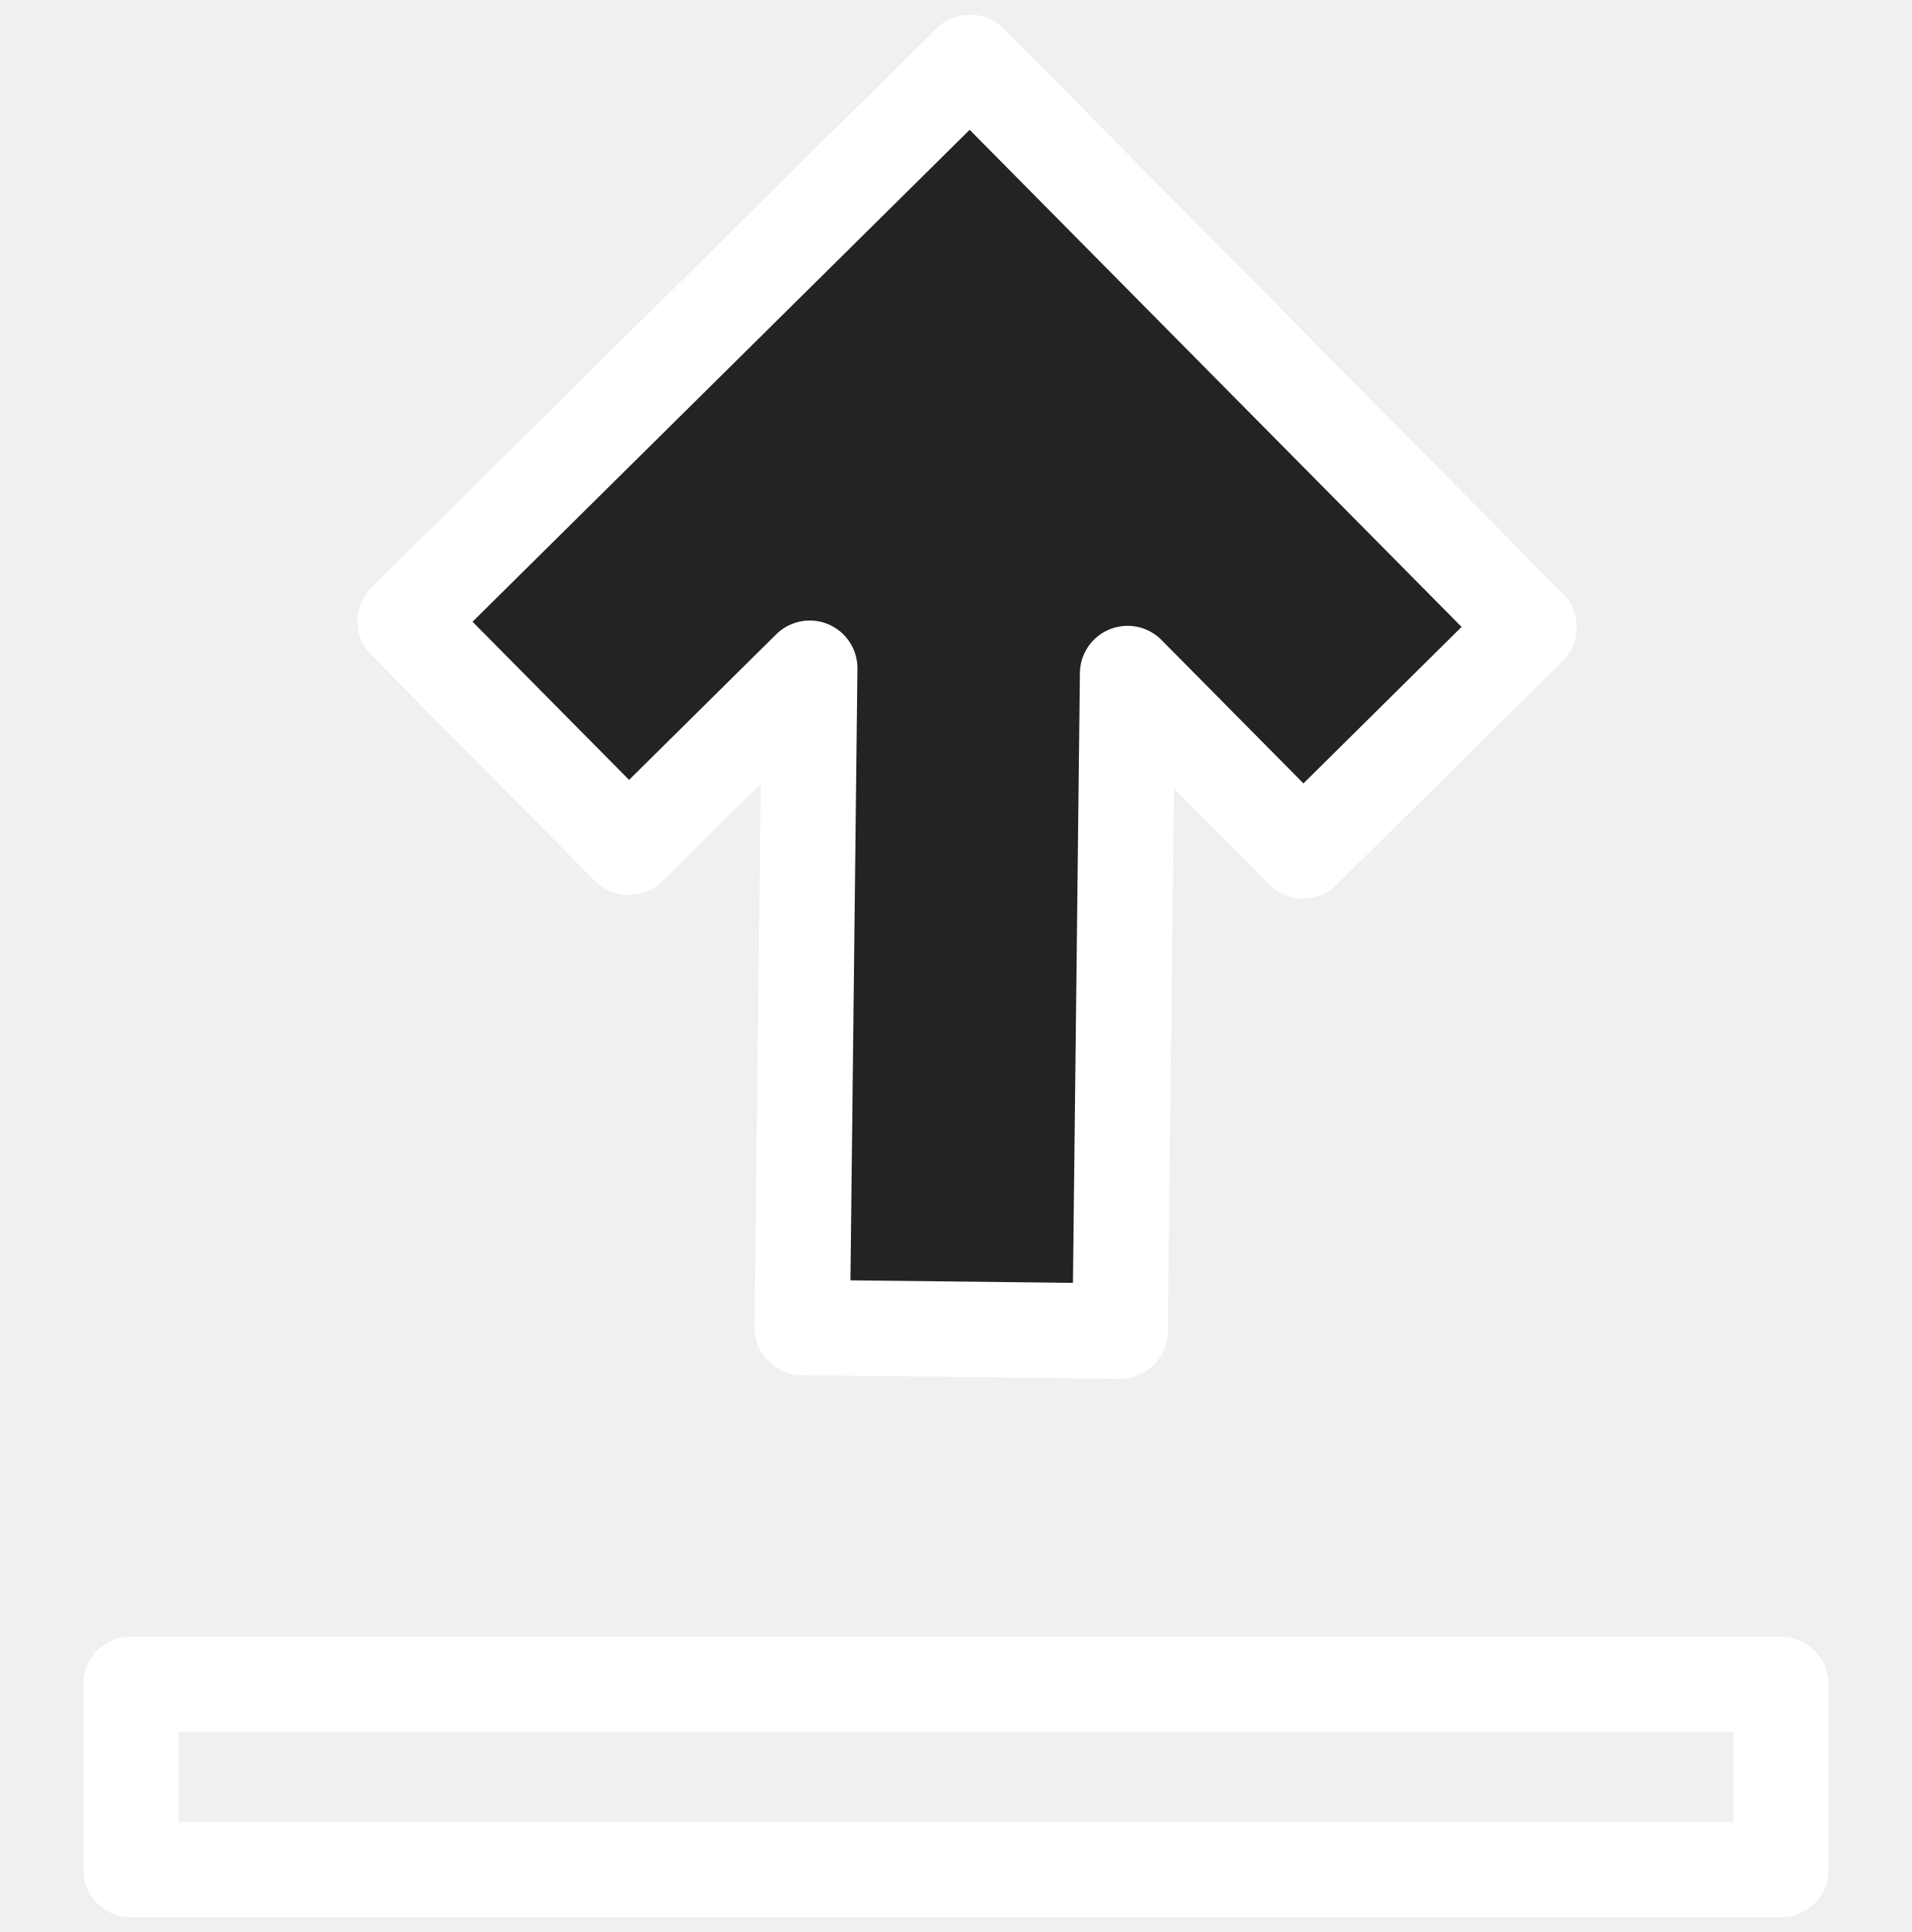
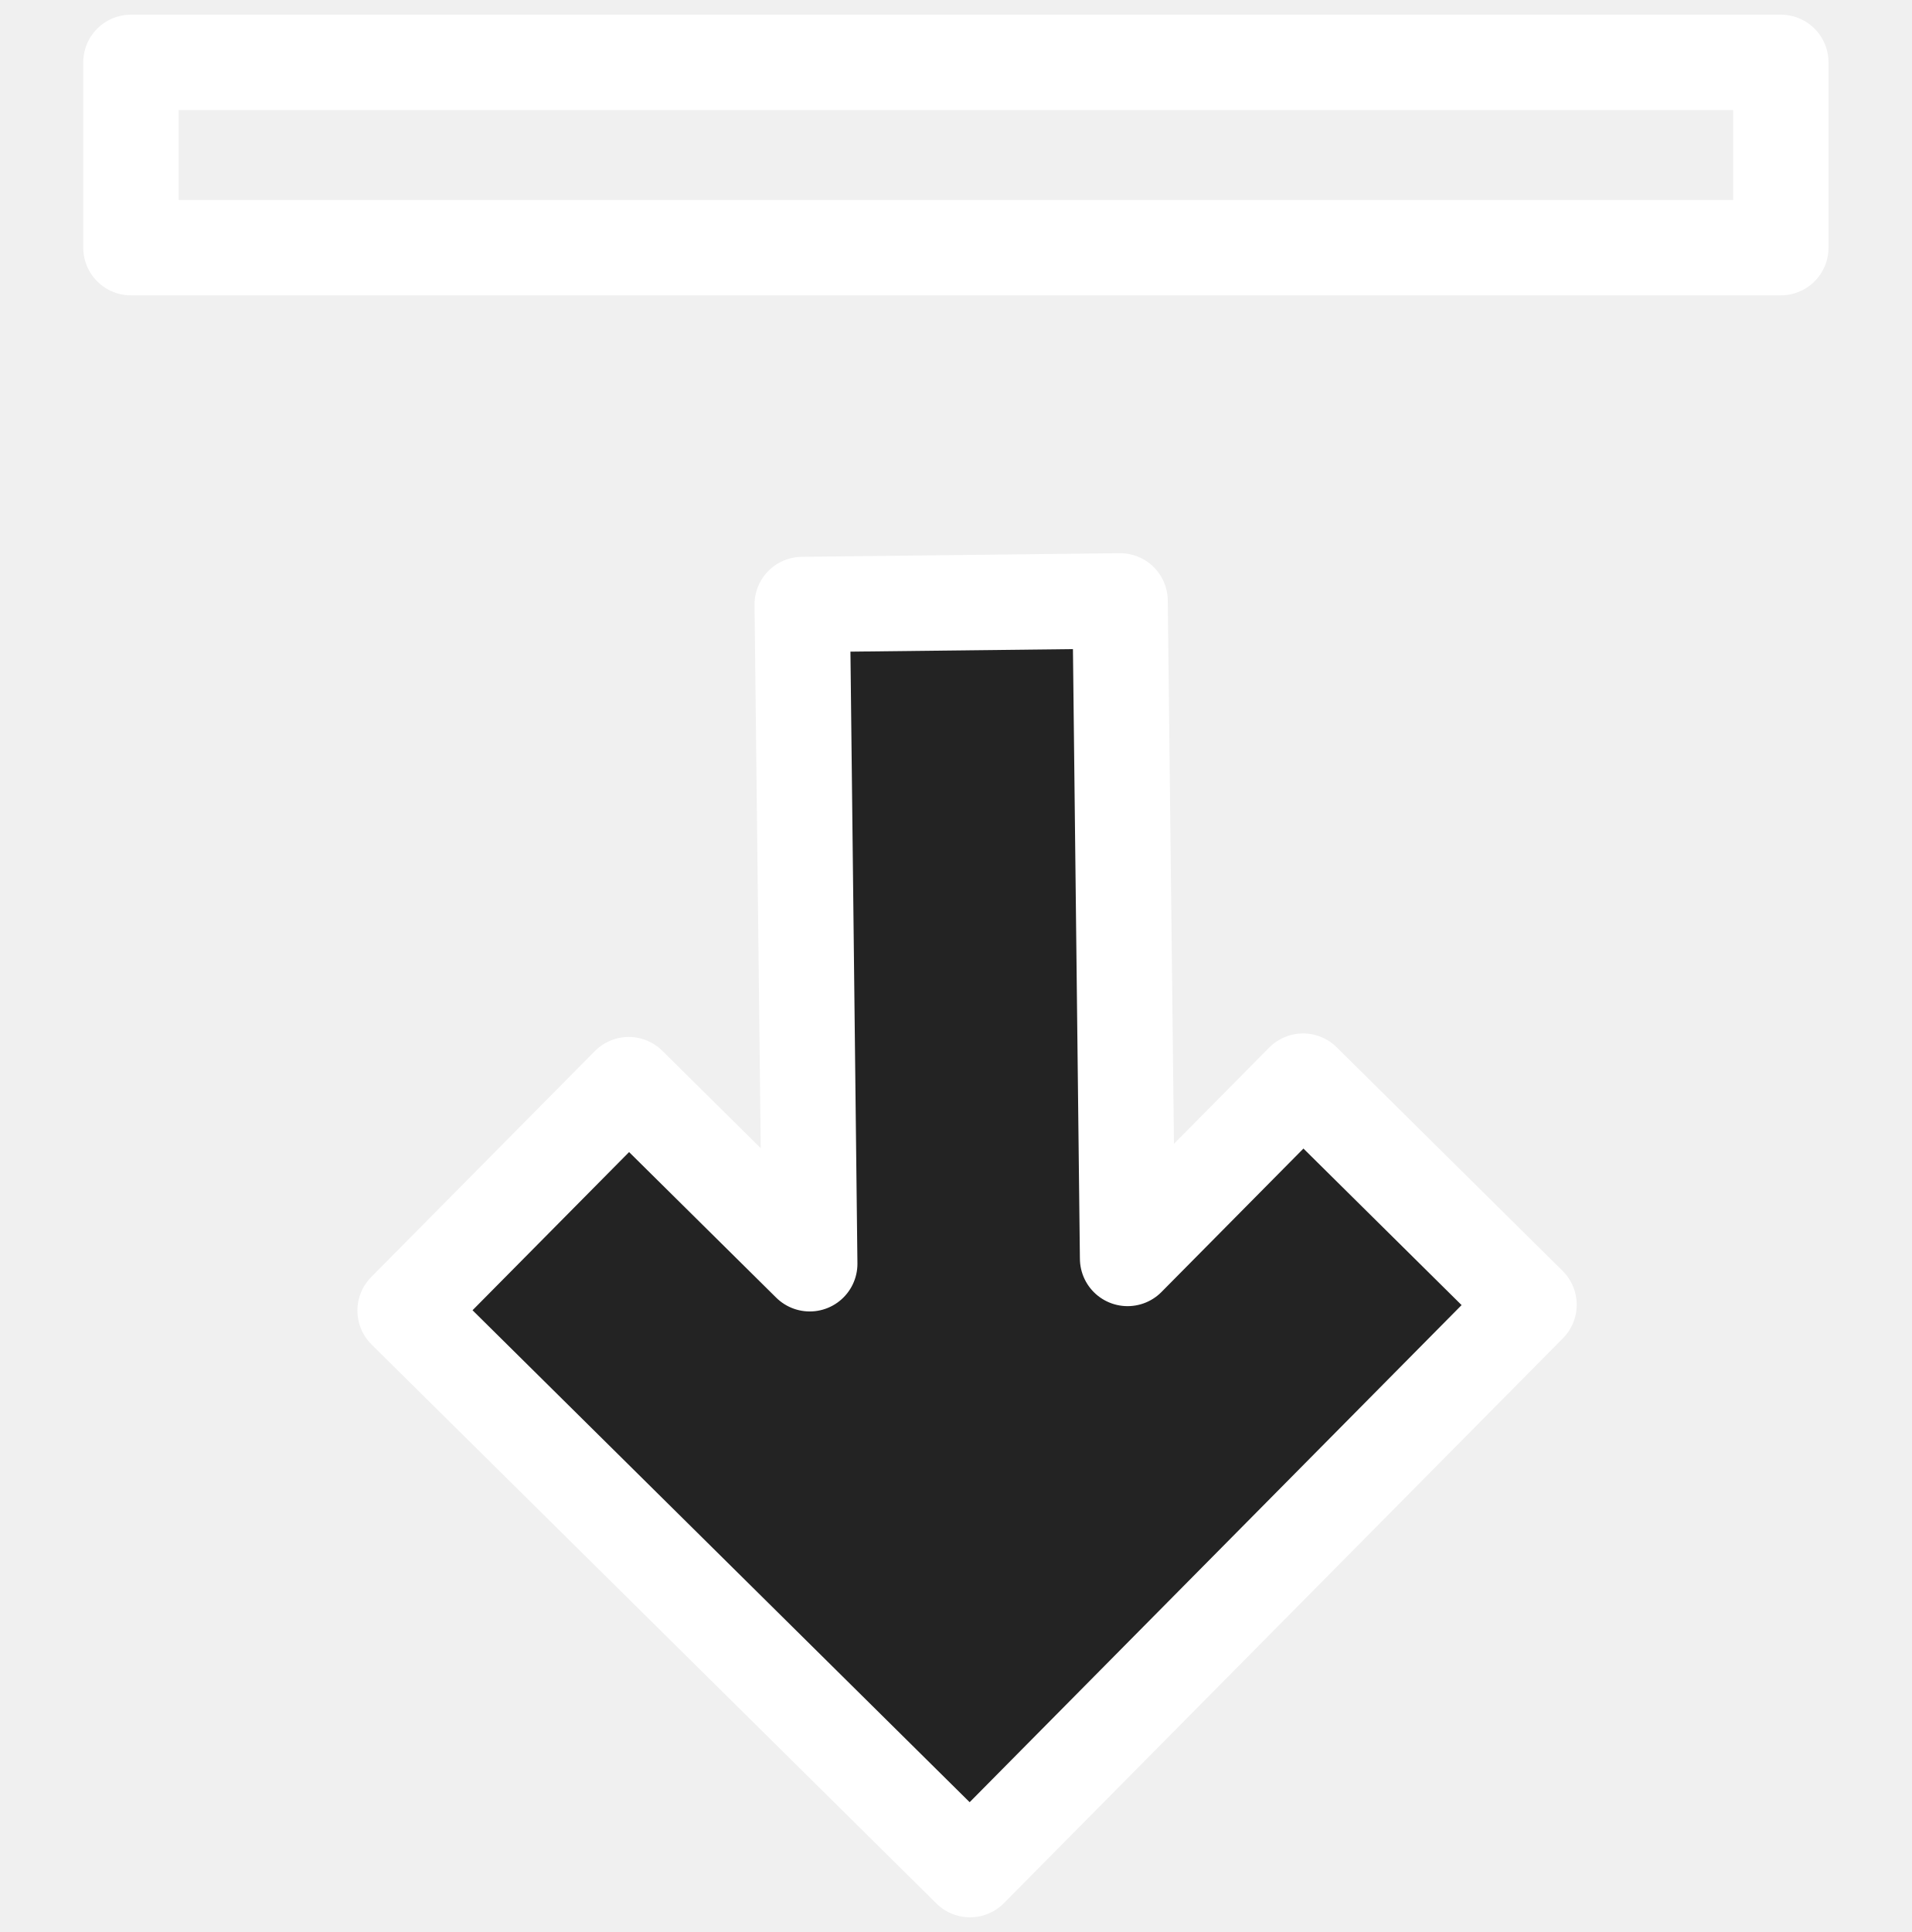
<svg xmlns="http://www.w3.org/2000/svg" width="60.138" height="60.777" viewBox="0 0 60.138 60.777" id="svg4160" version="1.1">
  <defs id="defs4162" />
  <g id="layer2" style="display:inline" transform="translate(-3.532845,2.263642)">
-     <g transform="translate(-6.398314,-13.39926)" id="g37">
+     <g transform="translate(-6.398314,-16.07783)" id="g37">
      <path id="rect4760-8" d="m 22.796,16.619 3.212,-1.25 3.212,1.25 v 47.688 l -3.212,0.893 -3.212,-0.893 z" style="fill:none;fill-opacity:1;stroke:#ffffff;stroke-width:0;stroke-linecap:round;stroke-linejoin:round;stroke-miterlimit:4;stroke-dasharray:none;stroke-opacity:1" />
-       <rect y="64.121" x="14.05" height="5.829" width="51.9" id="rect7837" style="fill:none;fill-opacity:1;fill-rule:nonzero;stroke:#ffffff;stroke-width:3;stroke-linecap:round;stroke-linejoin:round;stroke-miterlimit:4;stroke-dasharray:none;stroke-opacity:1" />
-       <path id="path7561-4" d="M 58.029,30.868 40.444,13.098 22.674,30.683 l 7.035,7.108 5.694,-5.635 -0.237,20.739 9.999,0.114 0.236,-20.686 5.521,5.579 z" style="fill:#232323;fill-opacity:1;fill-rule:evenodd;stroke:#FFFFFF;stroke-width:3;stroke-linecap:butt;stroke-linejoin:round;stroke-miterlimit:4;stroke-dasharray:none;stroke-opacity:1" />
+       <rect transform="scale(1,-1)" y="-21.605" x="14.05" height="5.829" width="51.9" id="rect7837" style="fill:none;fill-opacity:1;fill-rule:nonzero;stroke:#ffffff;stroke-width:3;stroke-linecap:round;stroke-linejoin:round;stroke-miterlimit:4;stroke-dasharray:none;stroke-opacity:1" />
+       <path id="path7561-4-3" d="M 58.029,54.859 40.444,72.629 22.674,55.043 l 7.035,-7.108 5.694,5.635 -0.237,-20.739 9.999,-0.114 0.236,20.686 5.521,-5.579 z" style="fill:#232323;fill-opacity:1;fill-rule:evenodd;stroke:#FFFFFF;stroke-width:3;stroke-linecap:butt;stroke-linejoin:round;stroke-miterlimit:4;stroke-dasharray:none;stroke-opacity:1" />
    </g>
  </g>
</svg>
